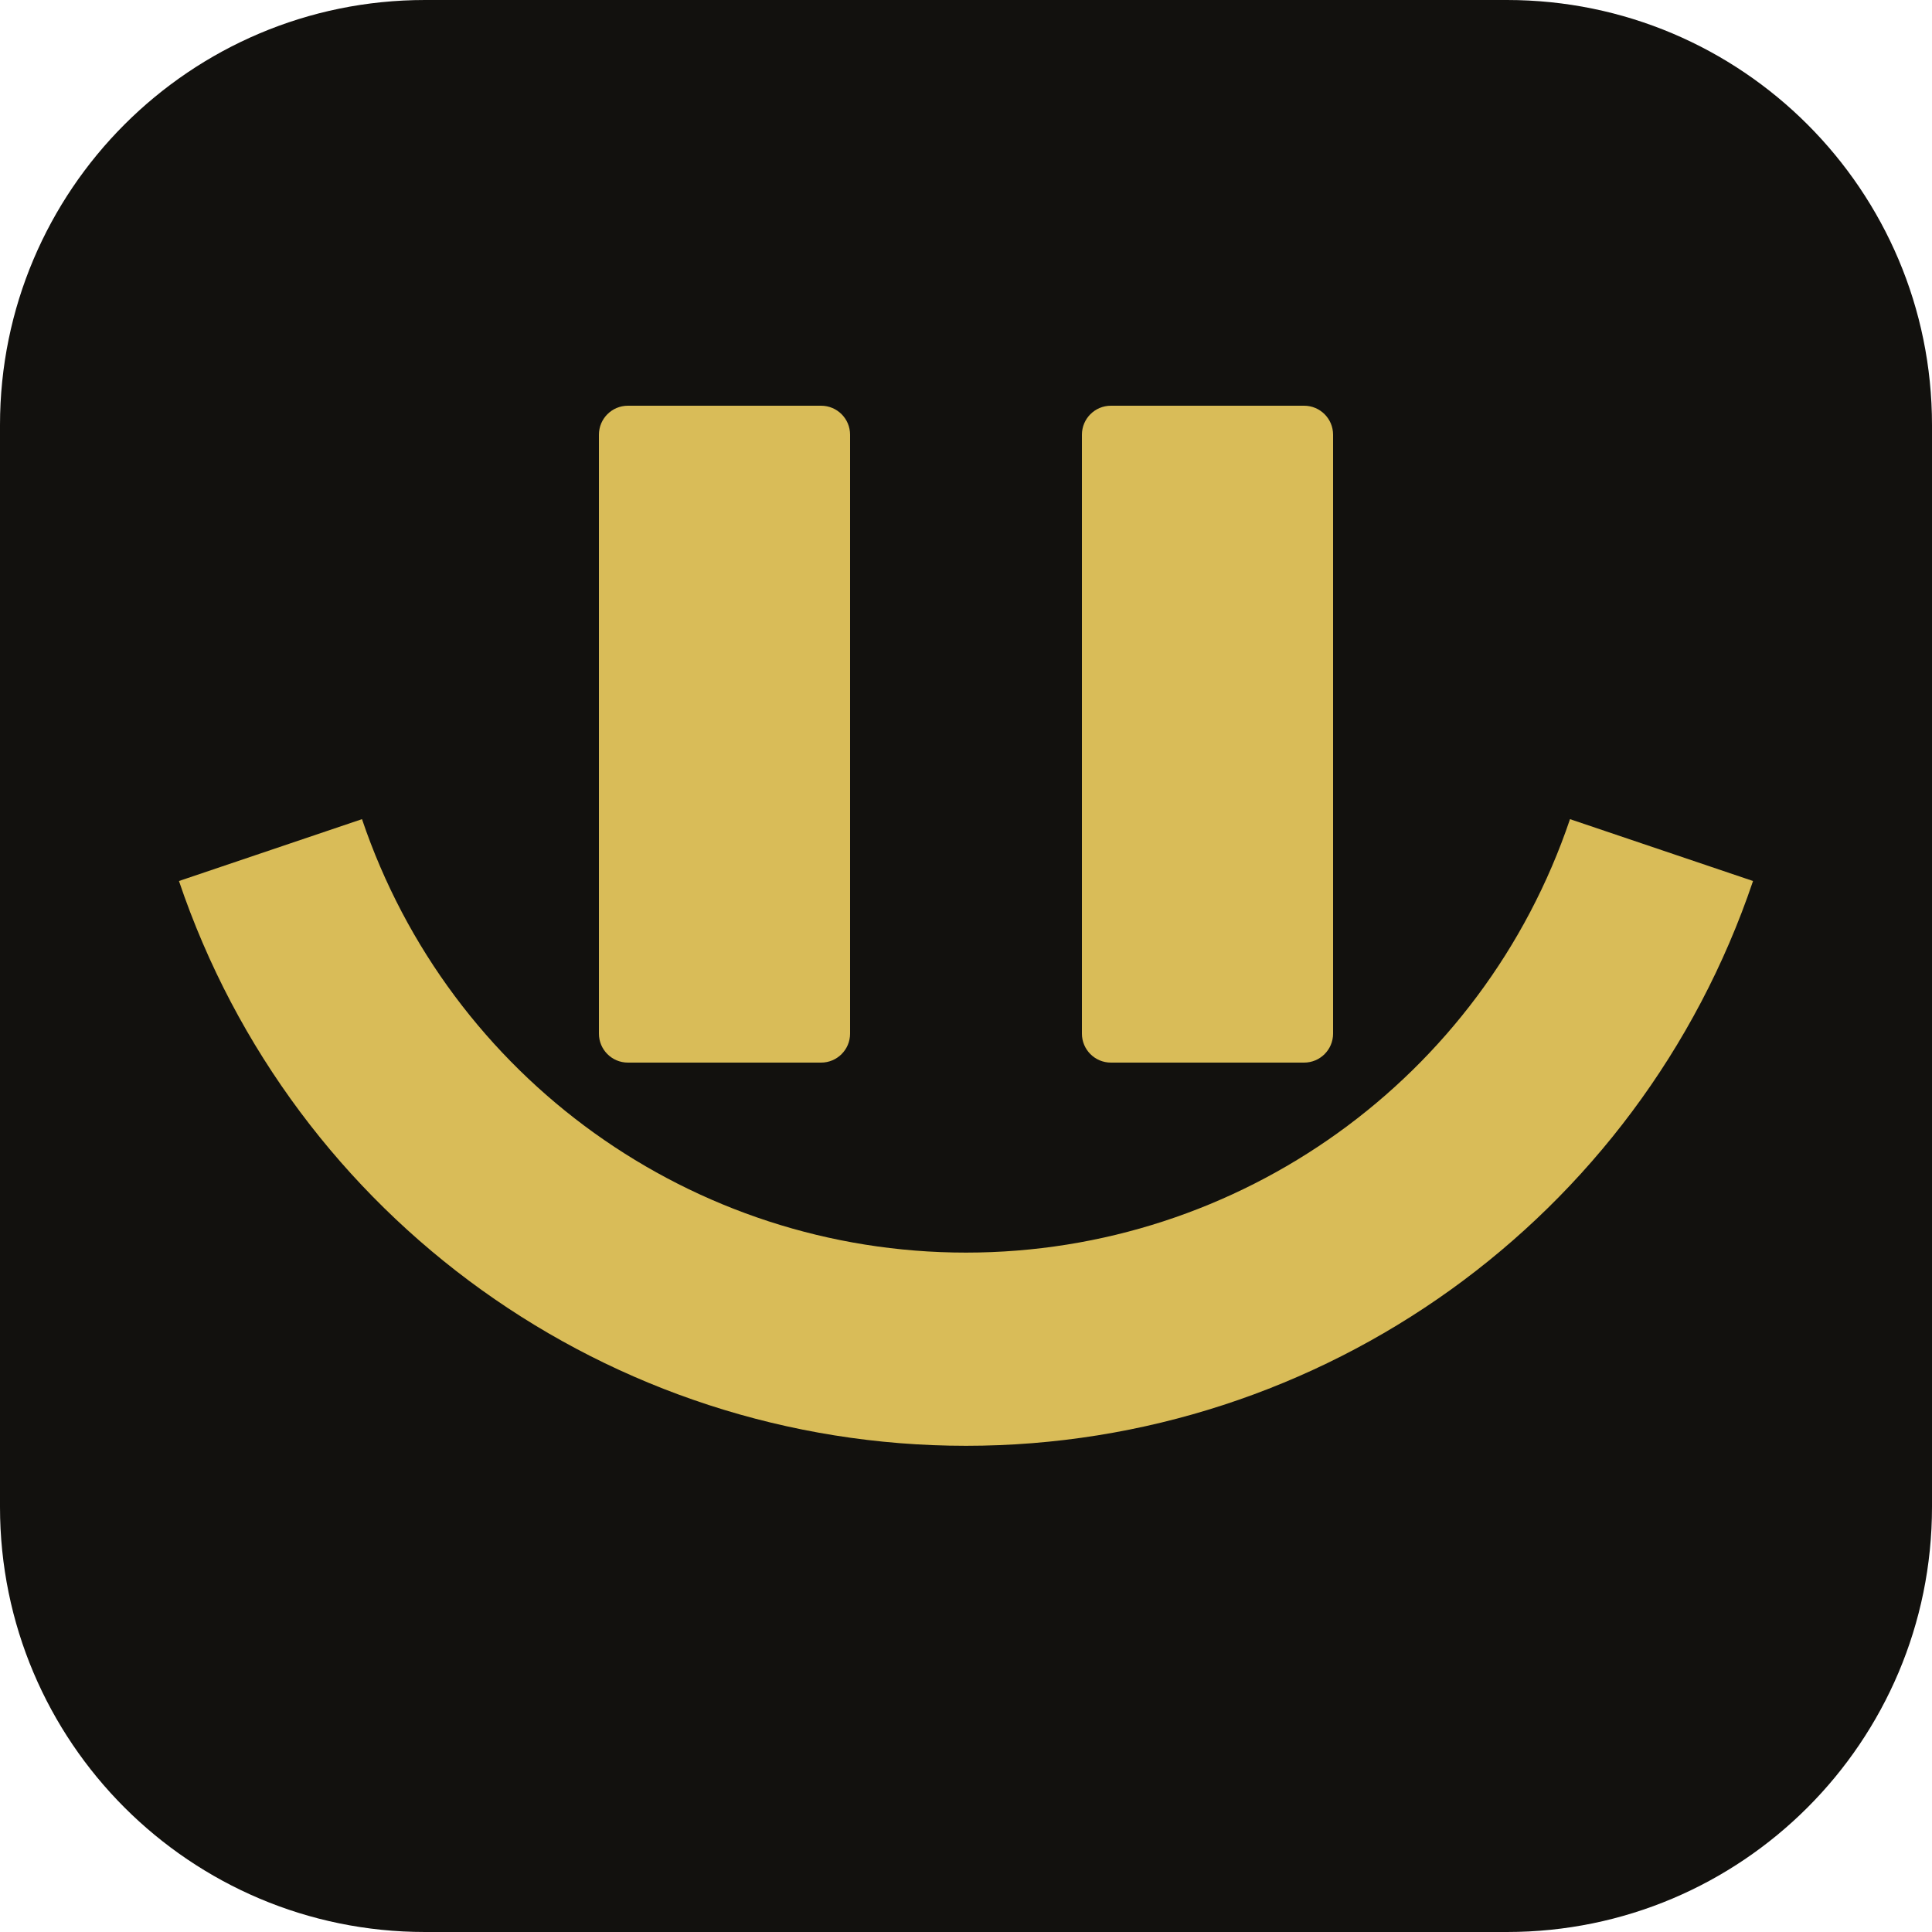
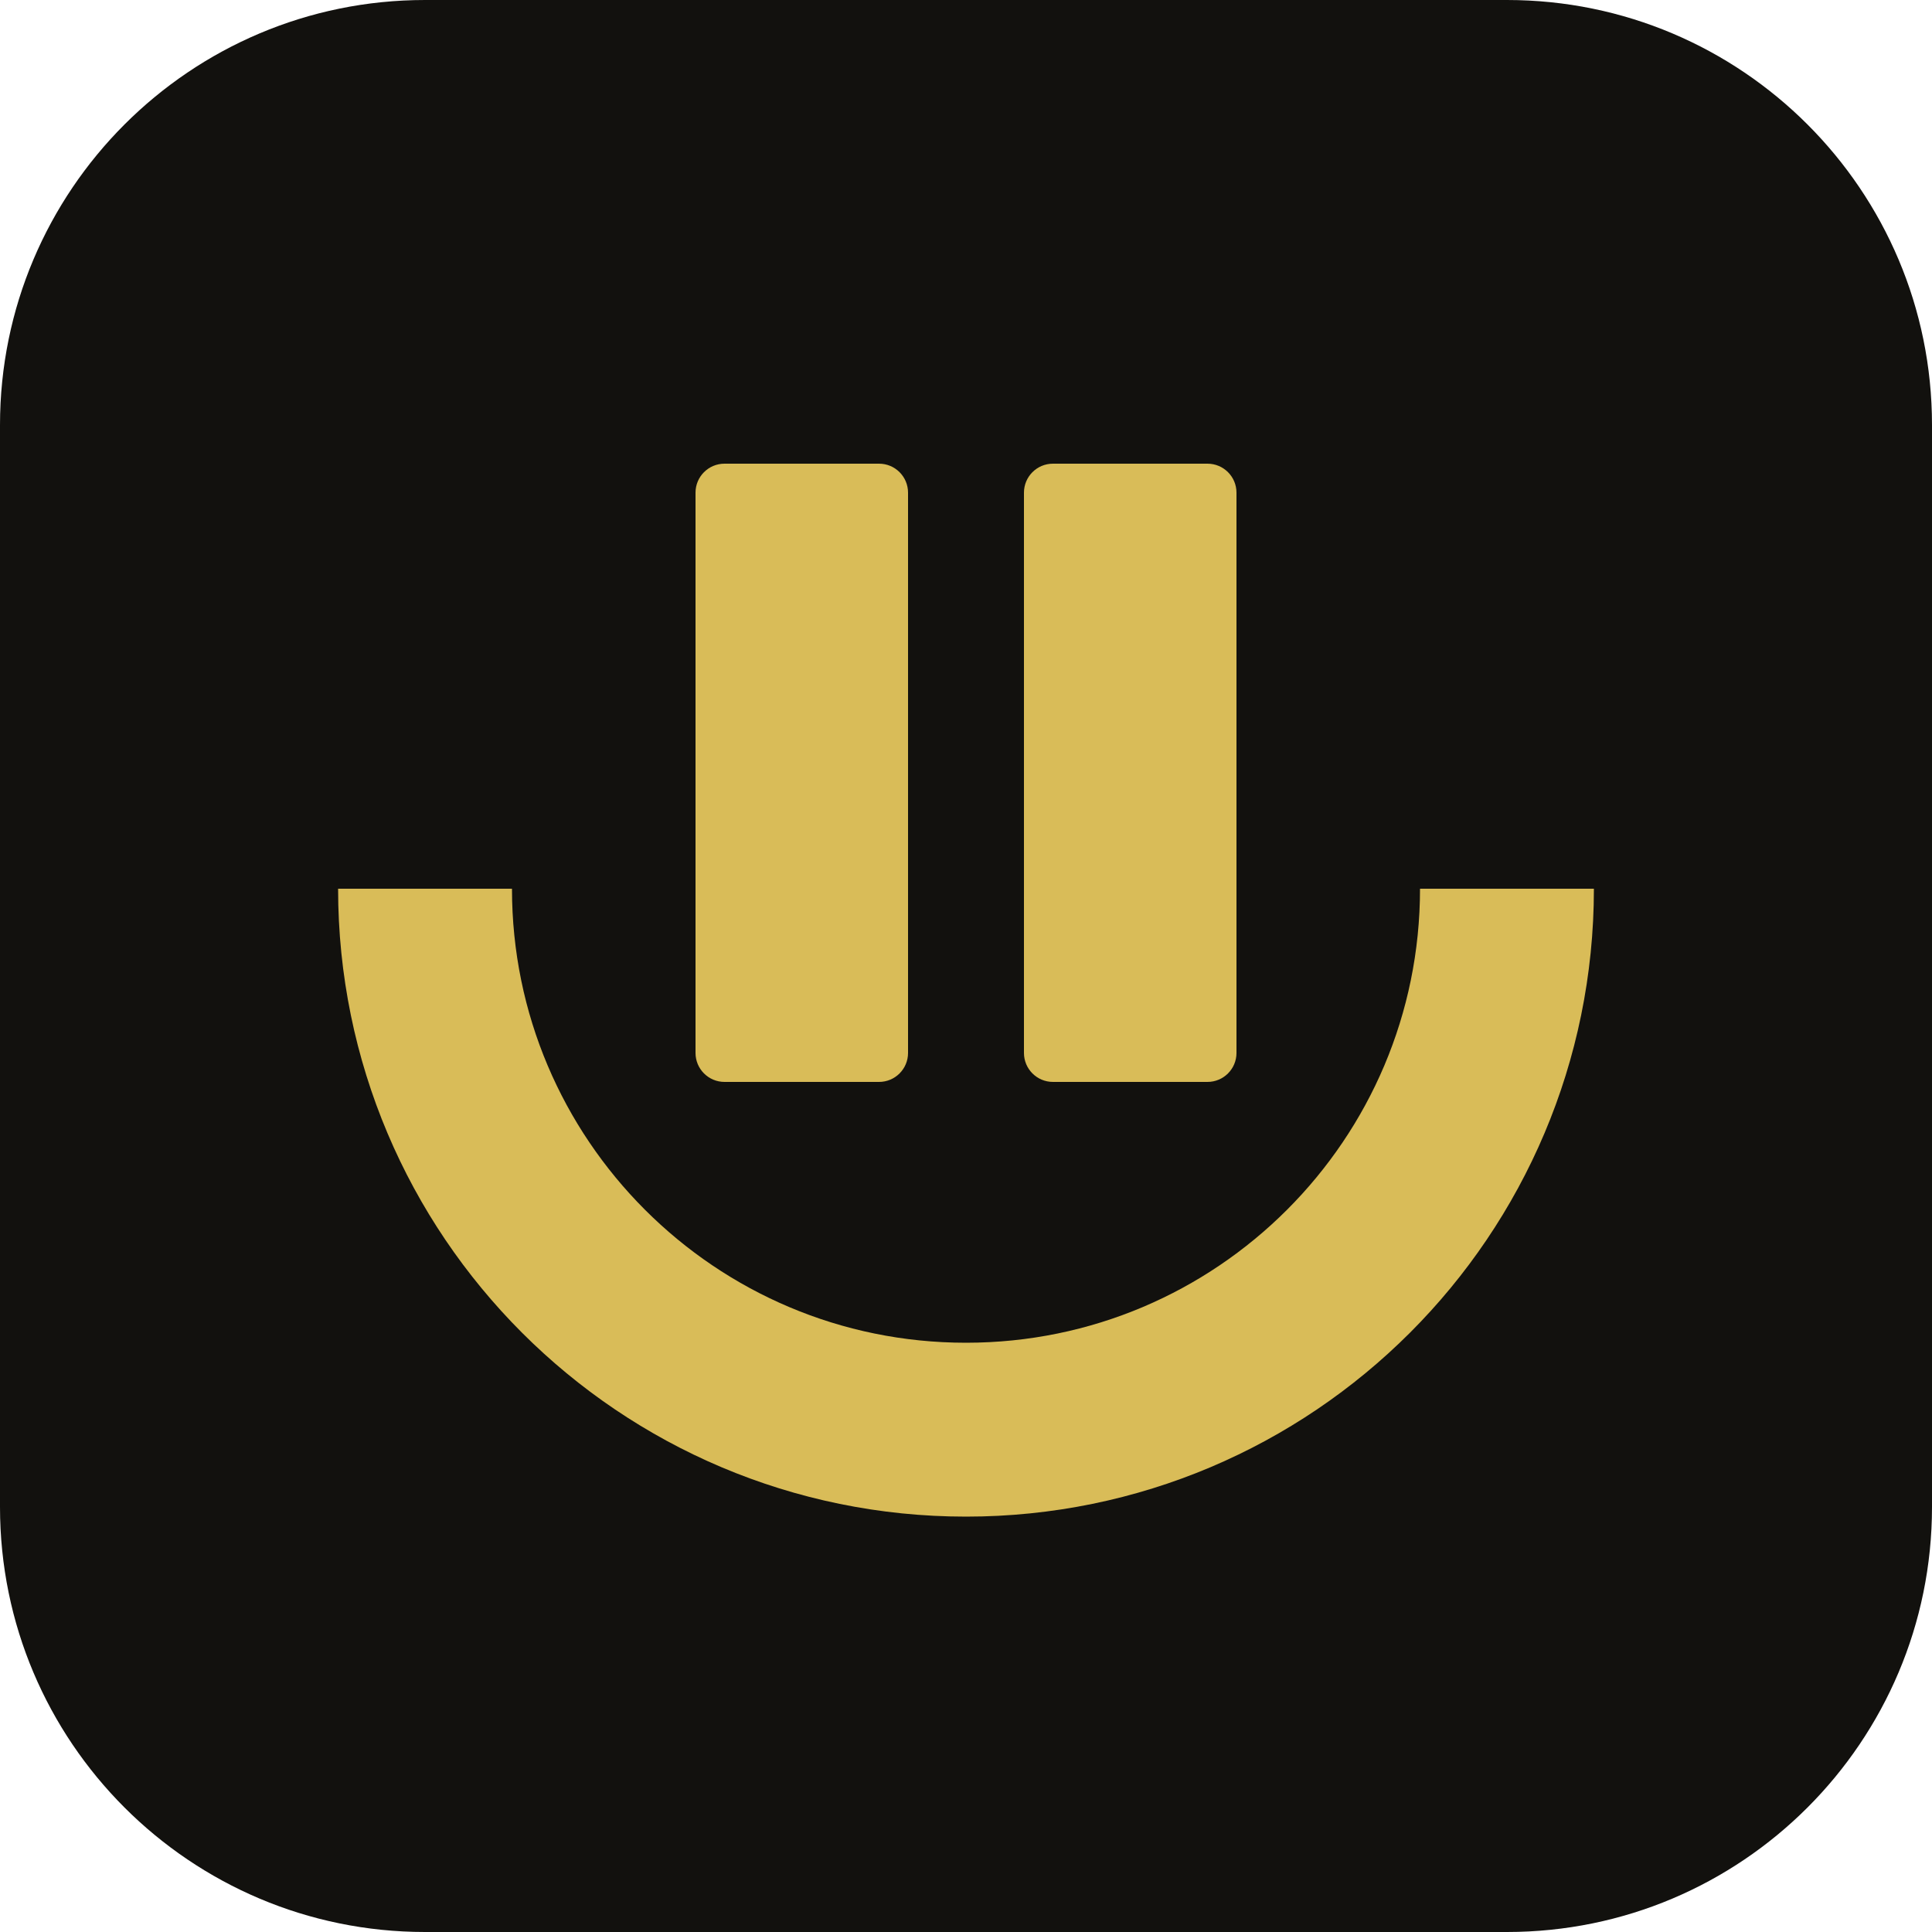
<svg xmlns="http://www.w3.org/2000/svg" viewBox="0 0 100 100" role="img" aria-label="Citron">
  <rect width="100" height="100" rx="22" fill="#12110e" />
  <g fill="#d9bc58" stroke="none">
-     <rect x="31" y="21" width="13" height="34" rx="1.5" />
-     <rect x="56" y="21" width="13" height="34" rx="1.5" />
+     <rect x="36" y="24" width="11" height="32" rx="1.5" />
+     <rect x="53" y="24" width="11" height="32" rx="1.5" />
  </g>
-   <path d="M 14 44 A 38 38 0 0 0 86 44" fill="none" stroke="#d9bc58" stroke-width="10" />
+   <path d="M 22 46 A 28 28 0 0 0 78 46" fill="none" stroke="#d9bc58" stroke-width="9" stroke-linecap="butt" />
</svg>
